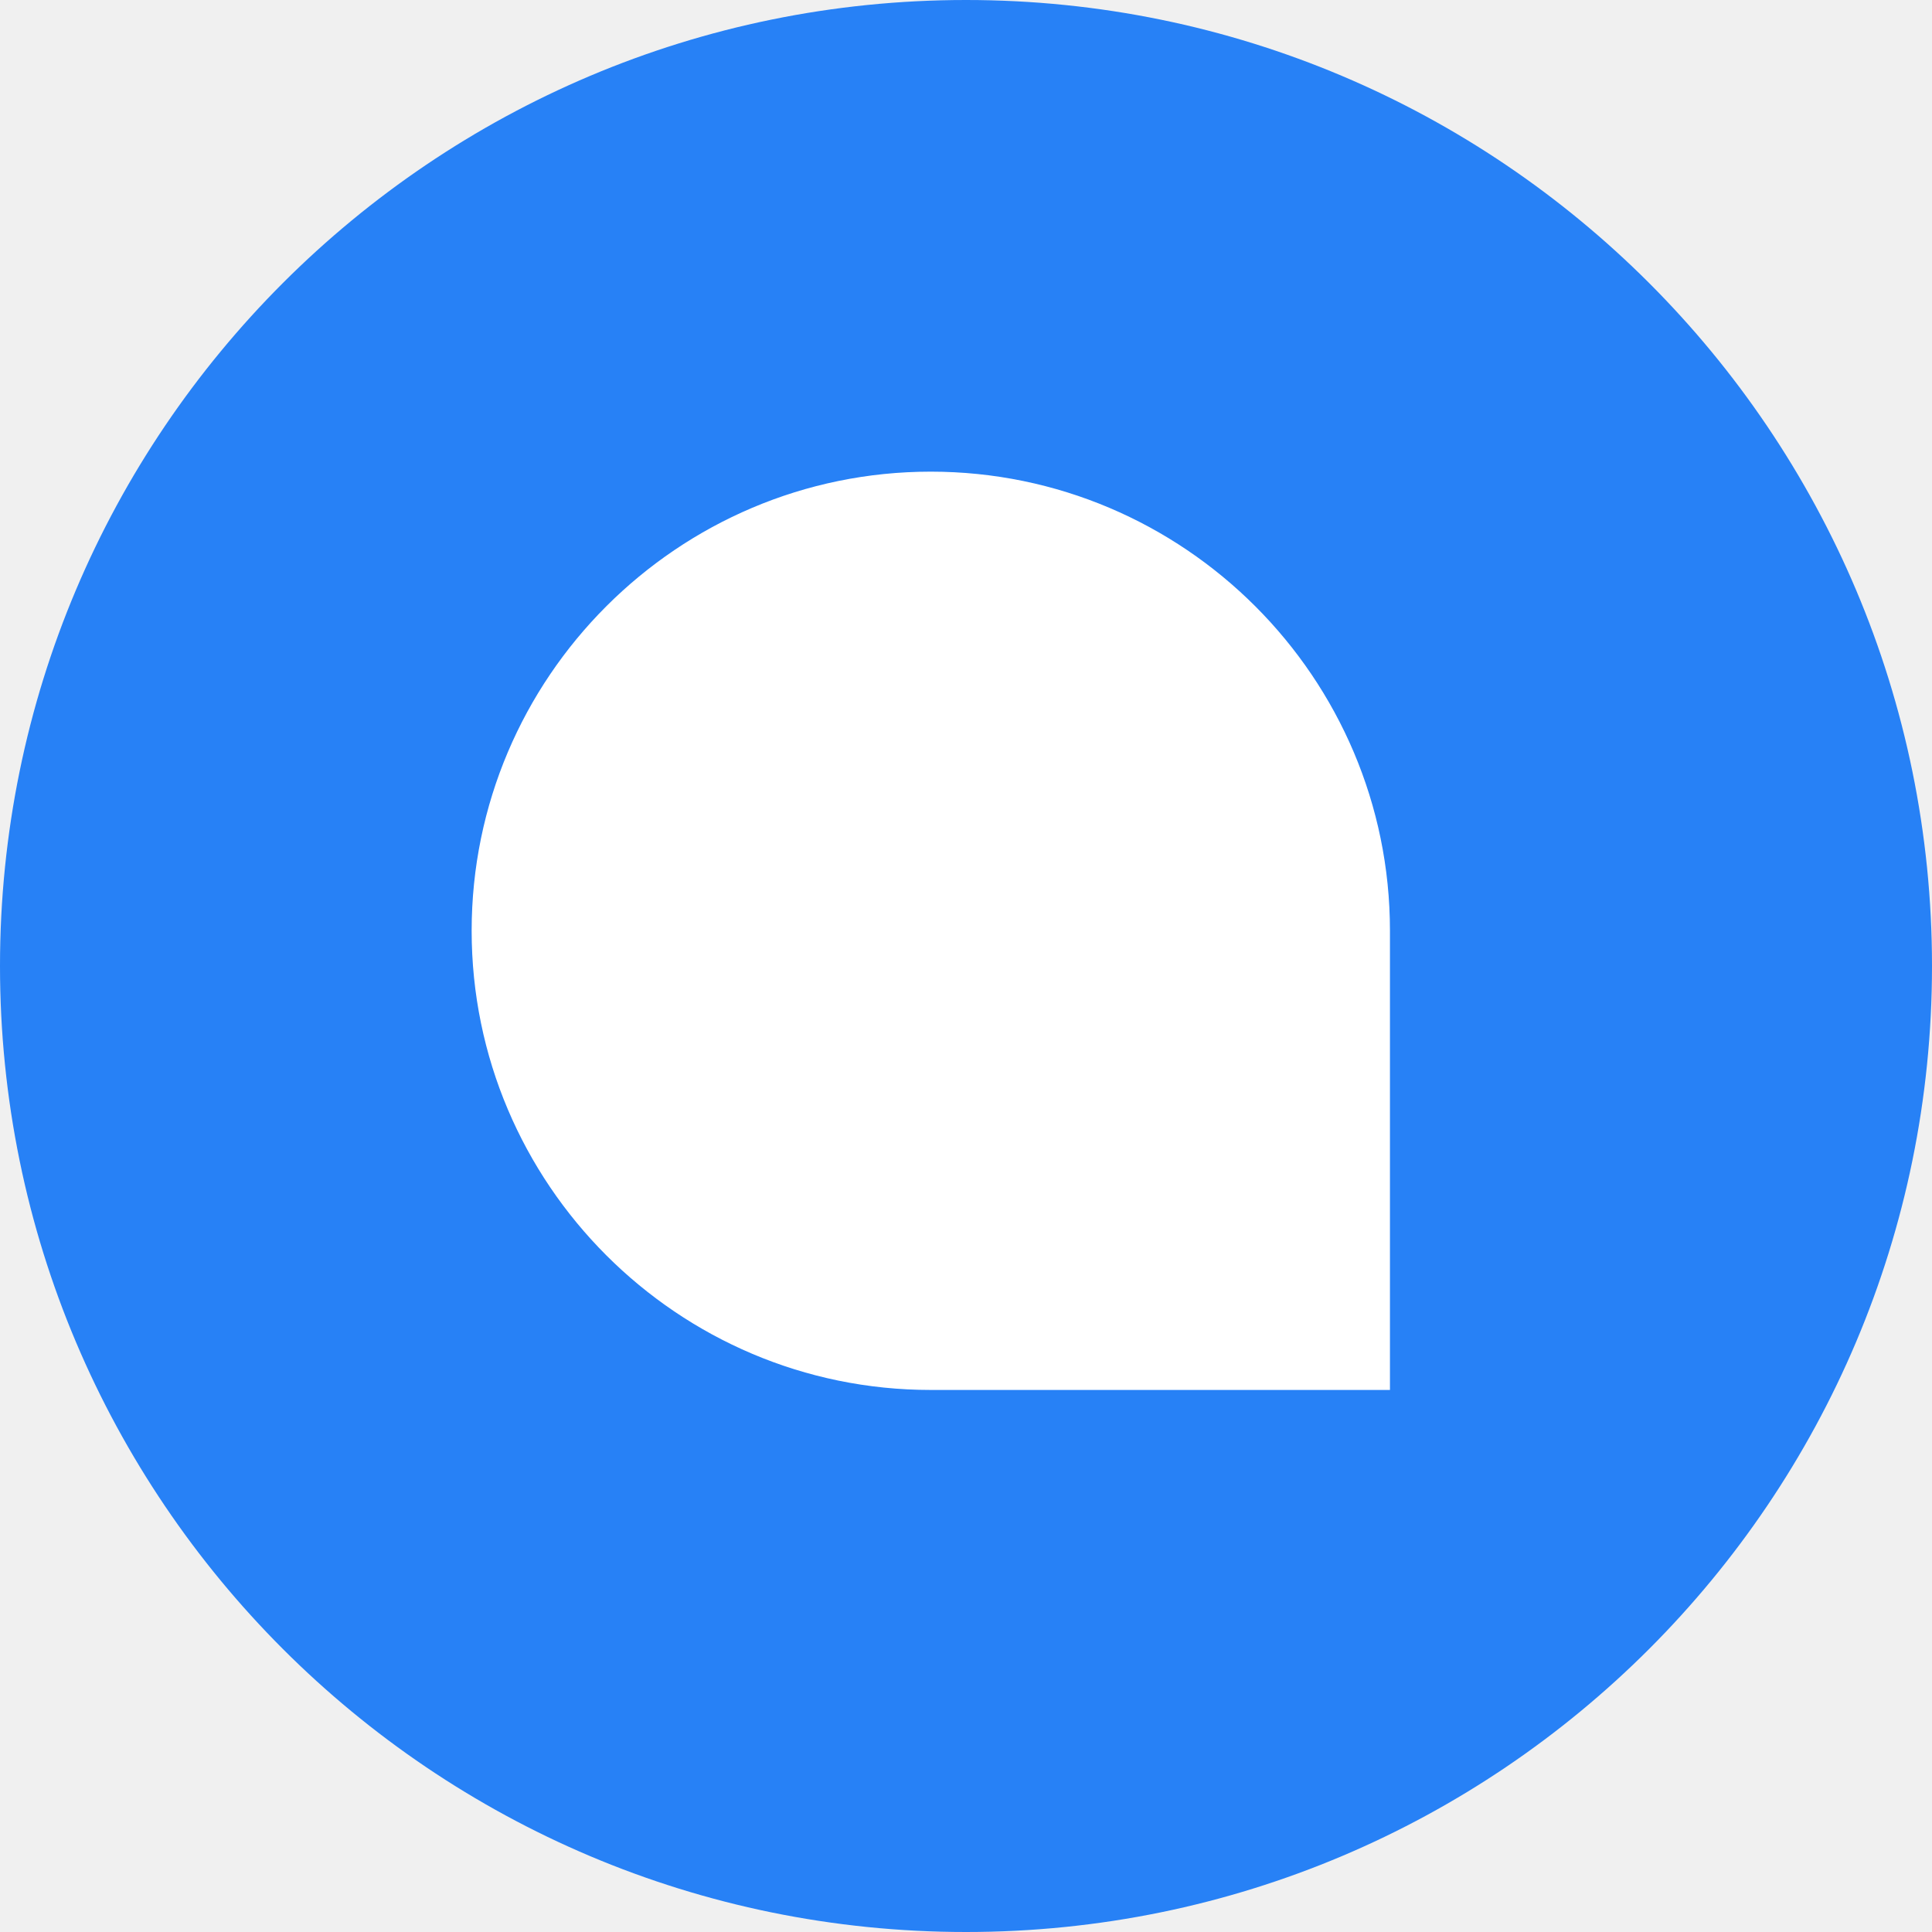
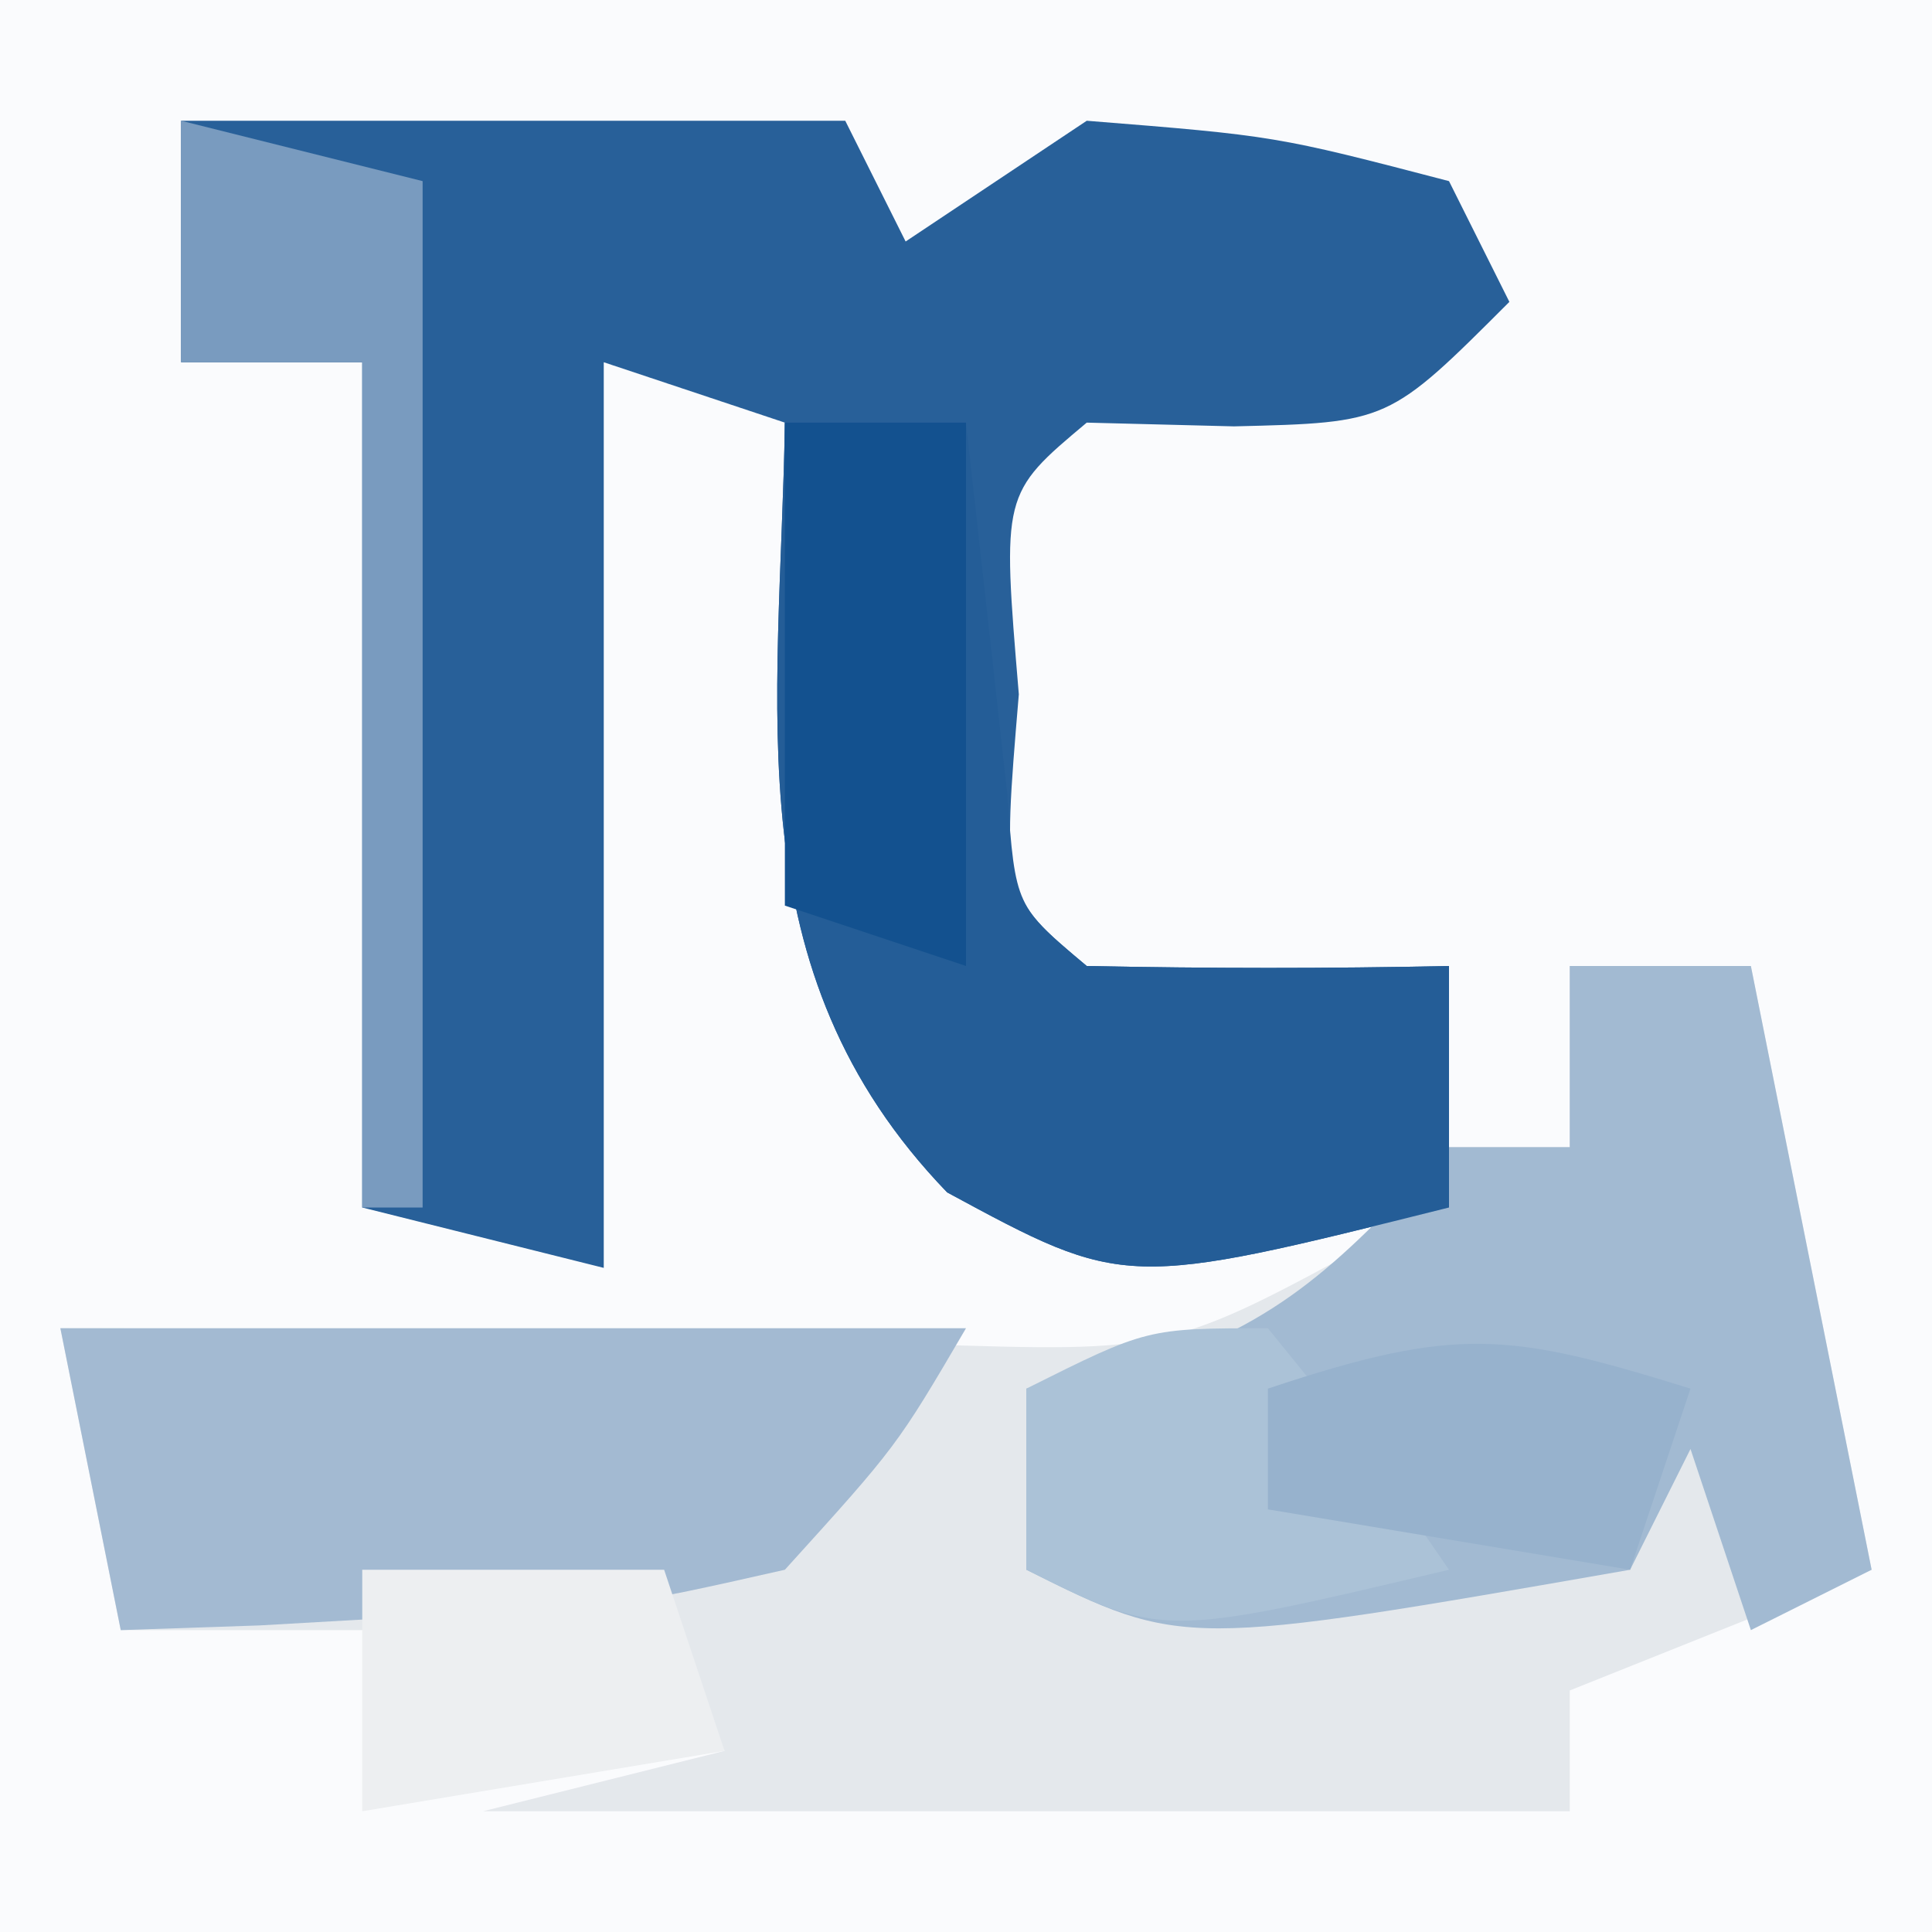
- <svg xmlns="http://www.w3.org/2000/svg" width="16" height="16" viewBox="0 0 16 16" fill="none">
-   <g clip-path="url(#woot-logo-clip-2342424e23u32098)">
-     <path d="M8 16C12.418 16 16 12.418 16 8C16 3.582 12.418 0 8 0C3.582 0 0 3.582 0 8C0 12.418 3.582 16 8 16Z" fill="#2781F6" />
-     <path d="M11.417 11.417H7.708C5.664 11.417 4 9.753 4 7.708C4 5.664 5.664 4 7.708 4C9.753 4 11.417 5.664 11.417 7.708V11.417Z" fill="white" stroke="white" stroke-width="0.188" />
-   </g>
-   <defs>
-     <clipPath id="woot-logo-clip-2342424e23u32098">
-       <rect width="16" height="16" fill="white" />
-     </clipPath>
-   </defs>
+ <svg xmlns="http://www.w3.org/2000/svg" version="1.1" width="32" height="32">
+   <path d="M0 0 C10.56 0 21.12 0 32 0 C32 10.56 32 21.12 32 32 C21.44 32 10.88 32 0 32 C0 21.44 0 10.88 0 0 Z " fill="#FAFBFD" transform="translate(0,0)" />
+   <path d="M0 0 C3.63 0 7.26 0 11 0 C11.33 0.66 11.66 1.32 12 2 C12.99 1.34 13.98 0.68 15 0 C18.125 0.25 18.125 0.25 21 1 C21.33 1.66 21.66 2.32 22 3 C20 5 20 5 17.438 5.062 C16.231 5.032 16.231 5.032 15 5 C13.596 6.177 13.596 6.177 13.875 9.5 C13.596 12.823 13.596 12.823 15 14 C17 14.041 19 14.043 21 14 C21 15.32 21 16.64 21 18 C15.632 19.342 15.632 19.342 12.688 17.75 C9.138 14.069 9.922 9.774 10 5 C9.01 4.67 8.02 4.34 7 4 C7 8.95 7 13.9 7 19 C5.68 18.67 4.36 18.34 3 18 C3 13.38 3 8.76 3 4 C2.01 4 1.02 4 0 4 C0 2.68 0 1.36 0 0 Z " fill="#286099" transform="translate(3,2)" />
+   <path d="M0 0 C0.99 0 1.98 0 3 0 C3.66 3.3 4.32 6.6 5 10 C3.35 10.66 1.7 11.32 0 12 C0 12.66 0 13.32 0 14 C-5.94 14 -11.88 14 -18 14 C-16.68 13.67 -15.36 13.34 -14 13 C-14.33 12.34 -14.66 11.68 -15 11 C-17.97 11 -20.94 11 -24 11 C-24.33 9.35 -24.66 7.7 -25 6 C-22.405 6 -19.809 6.033 -17.215 6.105 C-15.789 6.133 -14.363 6.161 -12.938 6.188 C-12.218 6.213 -11.498 6.238 -10.756 6.264 C-6.631 6.398 -6.631 6.398 -3.129 4.488 C-2.756 3.997 -2.384 3.506 -2 3 C-1.34 3 -0.68 3 0 3 C0 2.01 0 1.02 0 0 Z " fill="#E4E8EC" transform="translate(26,16)" />
+   <path d="M0 0 C0.99 0 1.98 0 3 0 C3.66 3.3 4.32 6.6 5 10 C4.01 10.495 4.01 10.495 3 11 C2.67 10.01 2.34 9.02 2 8 C1.67 8.66 1.34 9.32 1 10 C-6.412 11.294 -6.412 11.294 -9 10 C-9 9.01 -9 8.02 -9 7 C-8.402 6.897 -7.804 6.794 -7.188 6.688 C-4.701 5.906 -3.771 4.851 -2 3 C-1.34 3 -0.68 3 0 3 C0 2.01 0 1.02 0 0 Z " fill="#A2BAD2" transform="translate(26,16)" />
+   <path d="M0 0 C0.99 0 1.98 0 3 0 C3.228 2.051 3.456 4.102 3.684 6.152 C3.819 8.011 3.819 8.011 5 9 C7 9.041 9 9.043 11 9 C11 10.32 11 11.64 11 13 C5.632 14.342 5.632 14.342 2.688 12.75 C-0.862 9.069 -0.078 4.774 0 0 Z " fill="#245D97" transform="translate(13,7)" />
+   <path d="M0 0 C5 0 10 0 15 0 C13.855 1.953 13.855 1.953 12 4 C9.301 4.609 9.301 4.609 6.312 4.75 C5.319 4.807 4.325 4.863 3.301 4.922 C2.162 4.961 2.162 4.961 1 5 C0.67 3.35 0.34 1.7 0 0 Z " fill="#A3BAD2" transform="translate(1,22)" />
+   <path d="M0 0 C1.32 0.33 2.64 0.66 4 1 C4 6.61 4 12.22 4 18 C3.67 18 3.34 18 3 18 C3 13.38 3 8.76 3 4 C2.01 4 1.02 4 0 4 C0 2.68 0 1.36 0 0 Z " fill="#799BBF" transform="translate(3,2)" />
+   <path d="M0 0 C0.99 0 1.98 0 3 0 C3 2.97 3 5.94 3 9 C2.01 8.67 1.02 8.34 0 8 C0 5.36 0 2.72 0 0 Z " fill="#13518F" transform="translate(13,7)" />
+   <path d="M0 0 C1.65 0 3.3 0 5 0 C5.33 0.99 5.66 1.98 6 3 C4.02 3.33 2.04 3.66 0 4 C0 2.68 0 1.36 0 0 Z " fill="#EDEFF1" transform="translate(6,26)" />
+   <path d="M0 0 C1.625 2 1.625 2 3 4 C-1.75 5.125 -1.75 5.125 -4 4 C-4 3.01 -4 2.02 -4 1 C-2 0 -2 0 0 0 Z " fill="#ABC2D7" transform="translate(21,22)" />
+   <path d="M0 0 C-0.33 0.99 -0.66 1.98 -1 3 C-3.97 2.505 -3.97 2.505 -7 2 C-7 1.34 -7 0.68 -7 0 C-3.867 -1.044 -3.01 -0.934 0 0 Z " fill="#97B2CD" transform="translate(28,23)" />
</svg>
